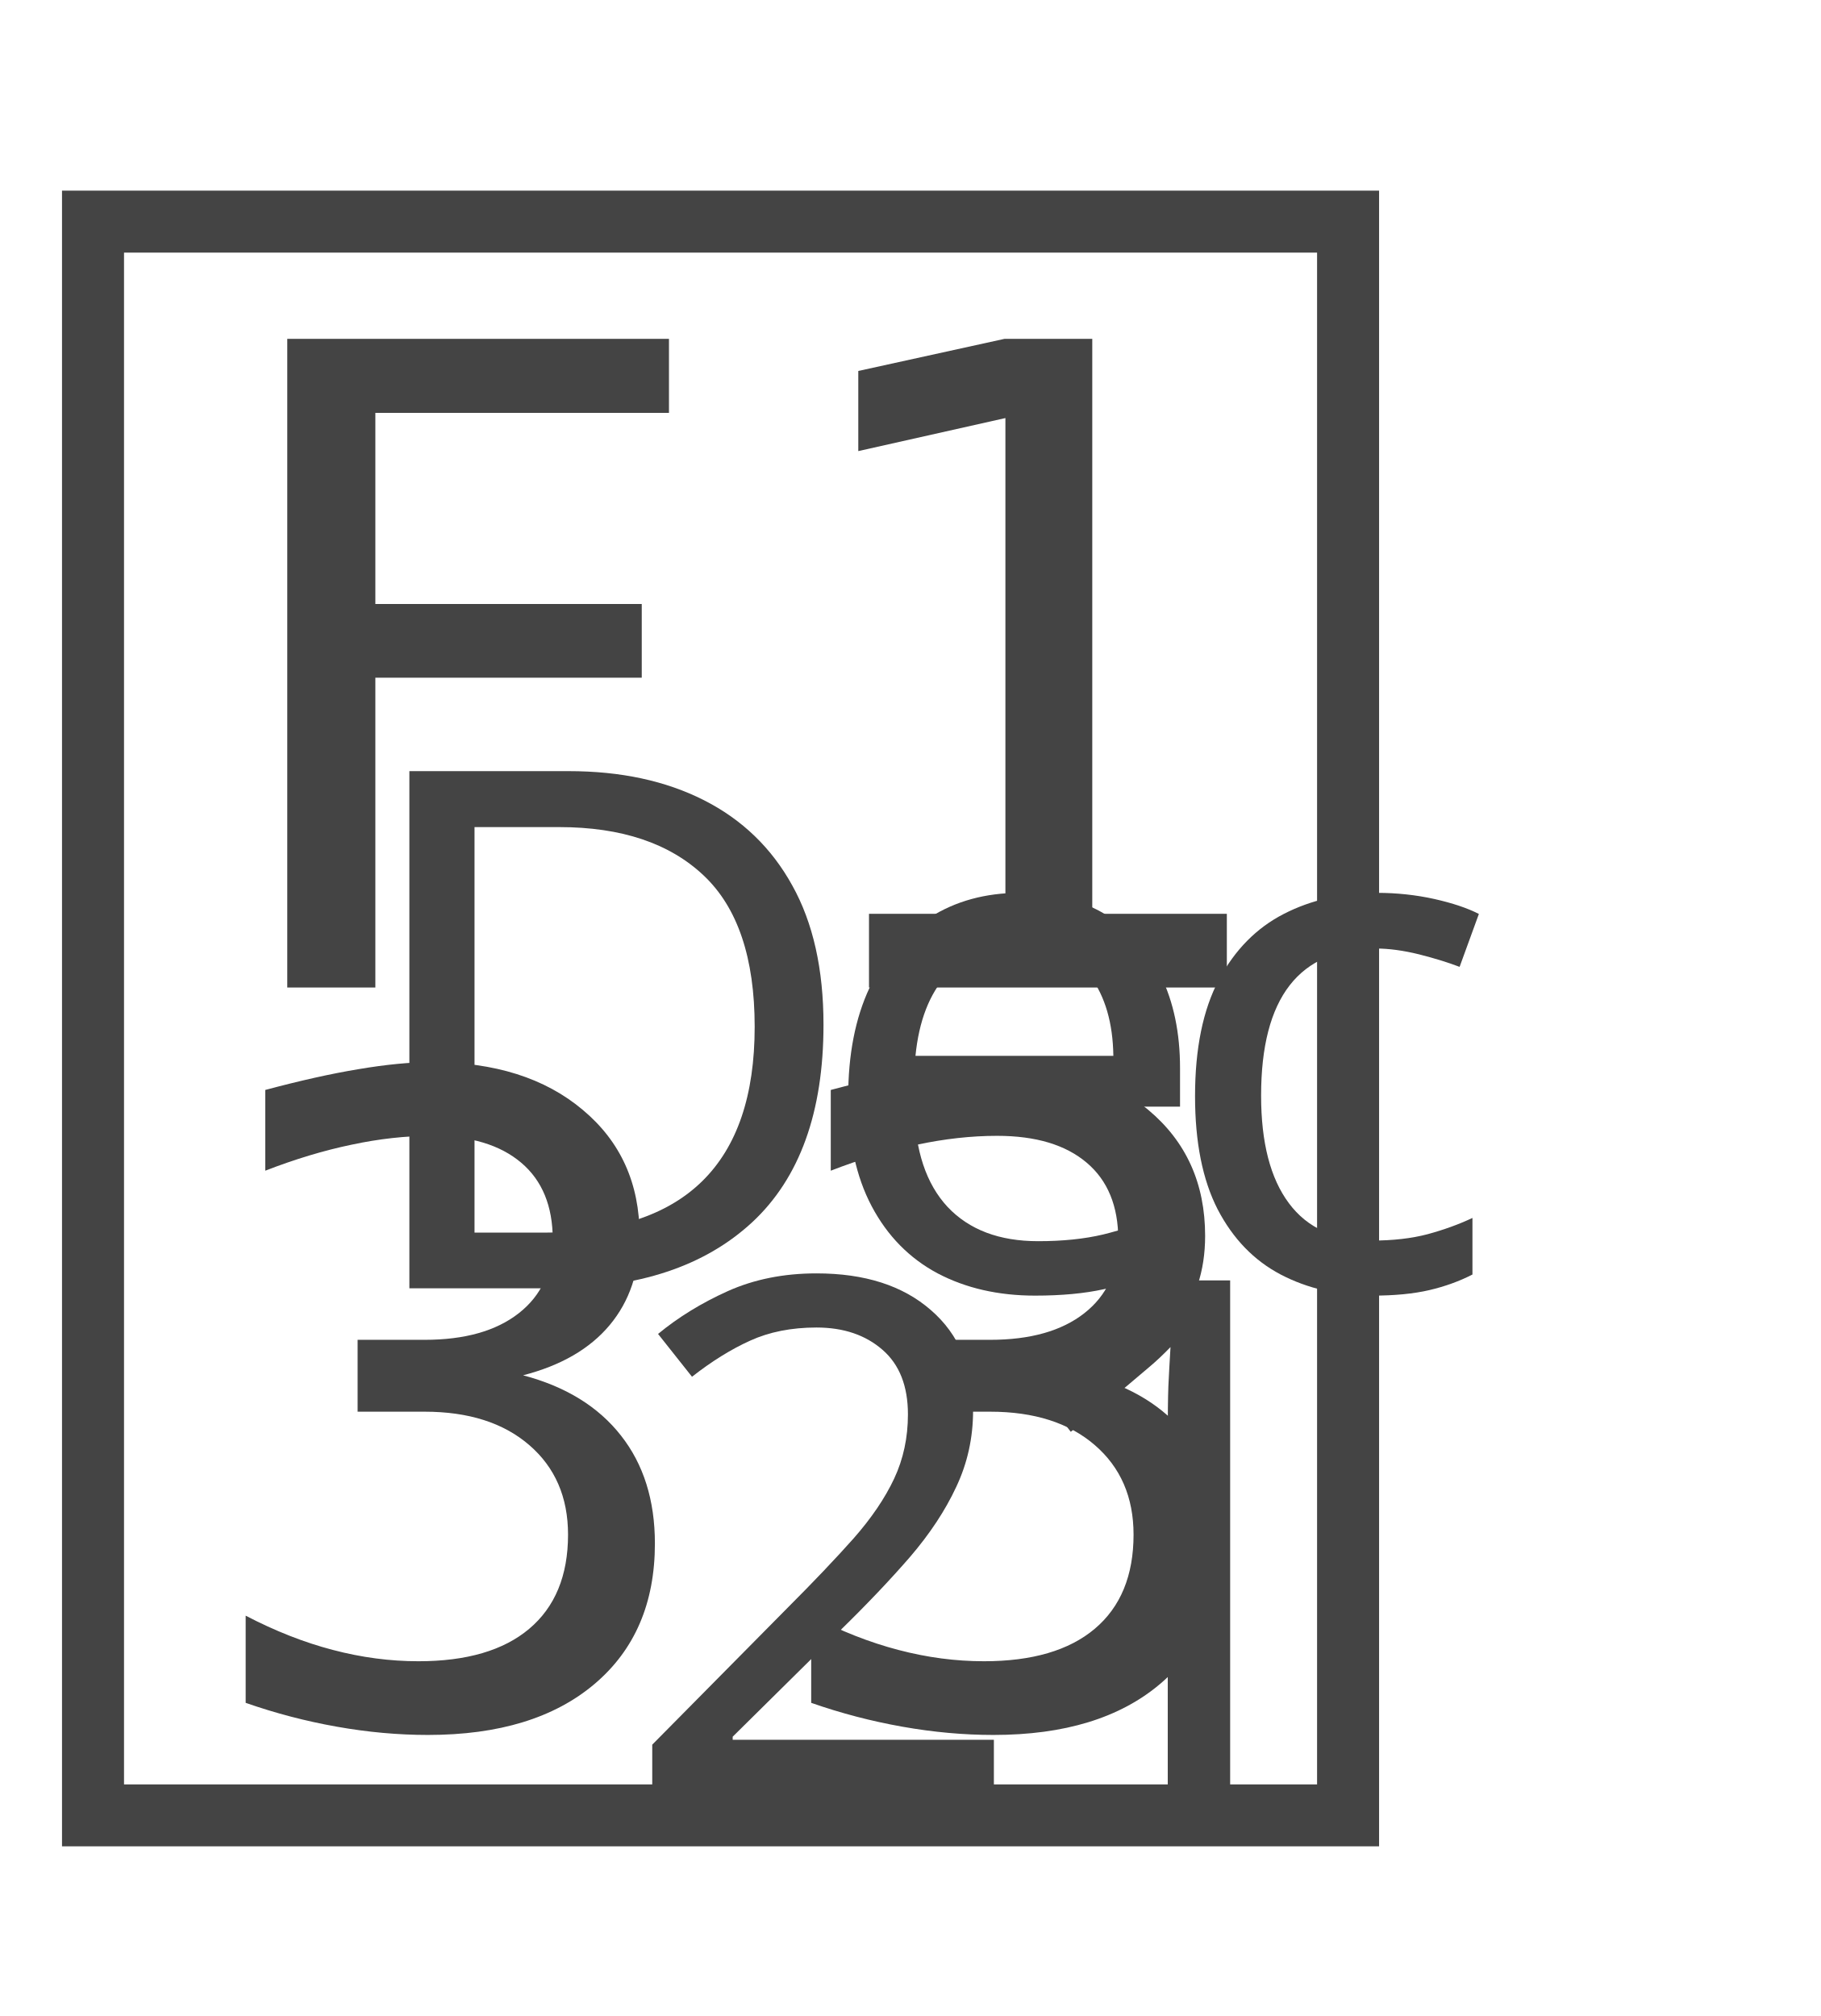
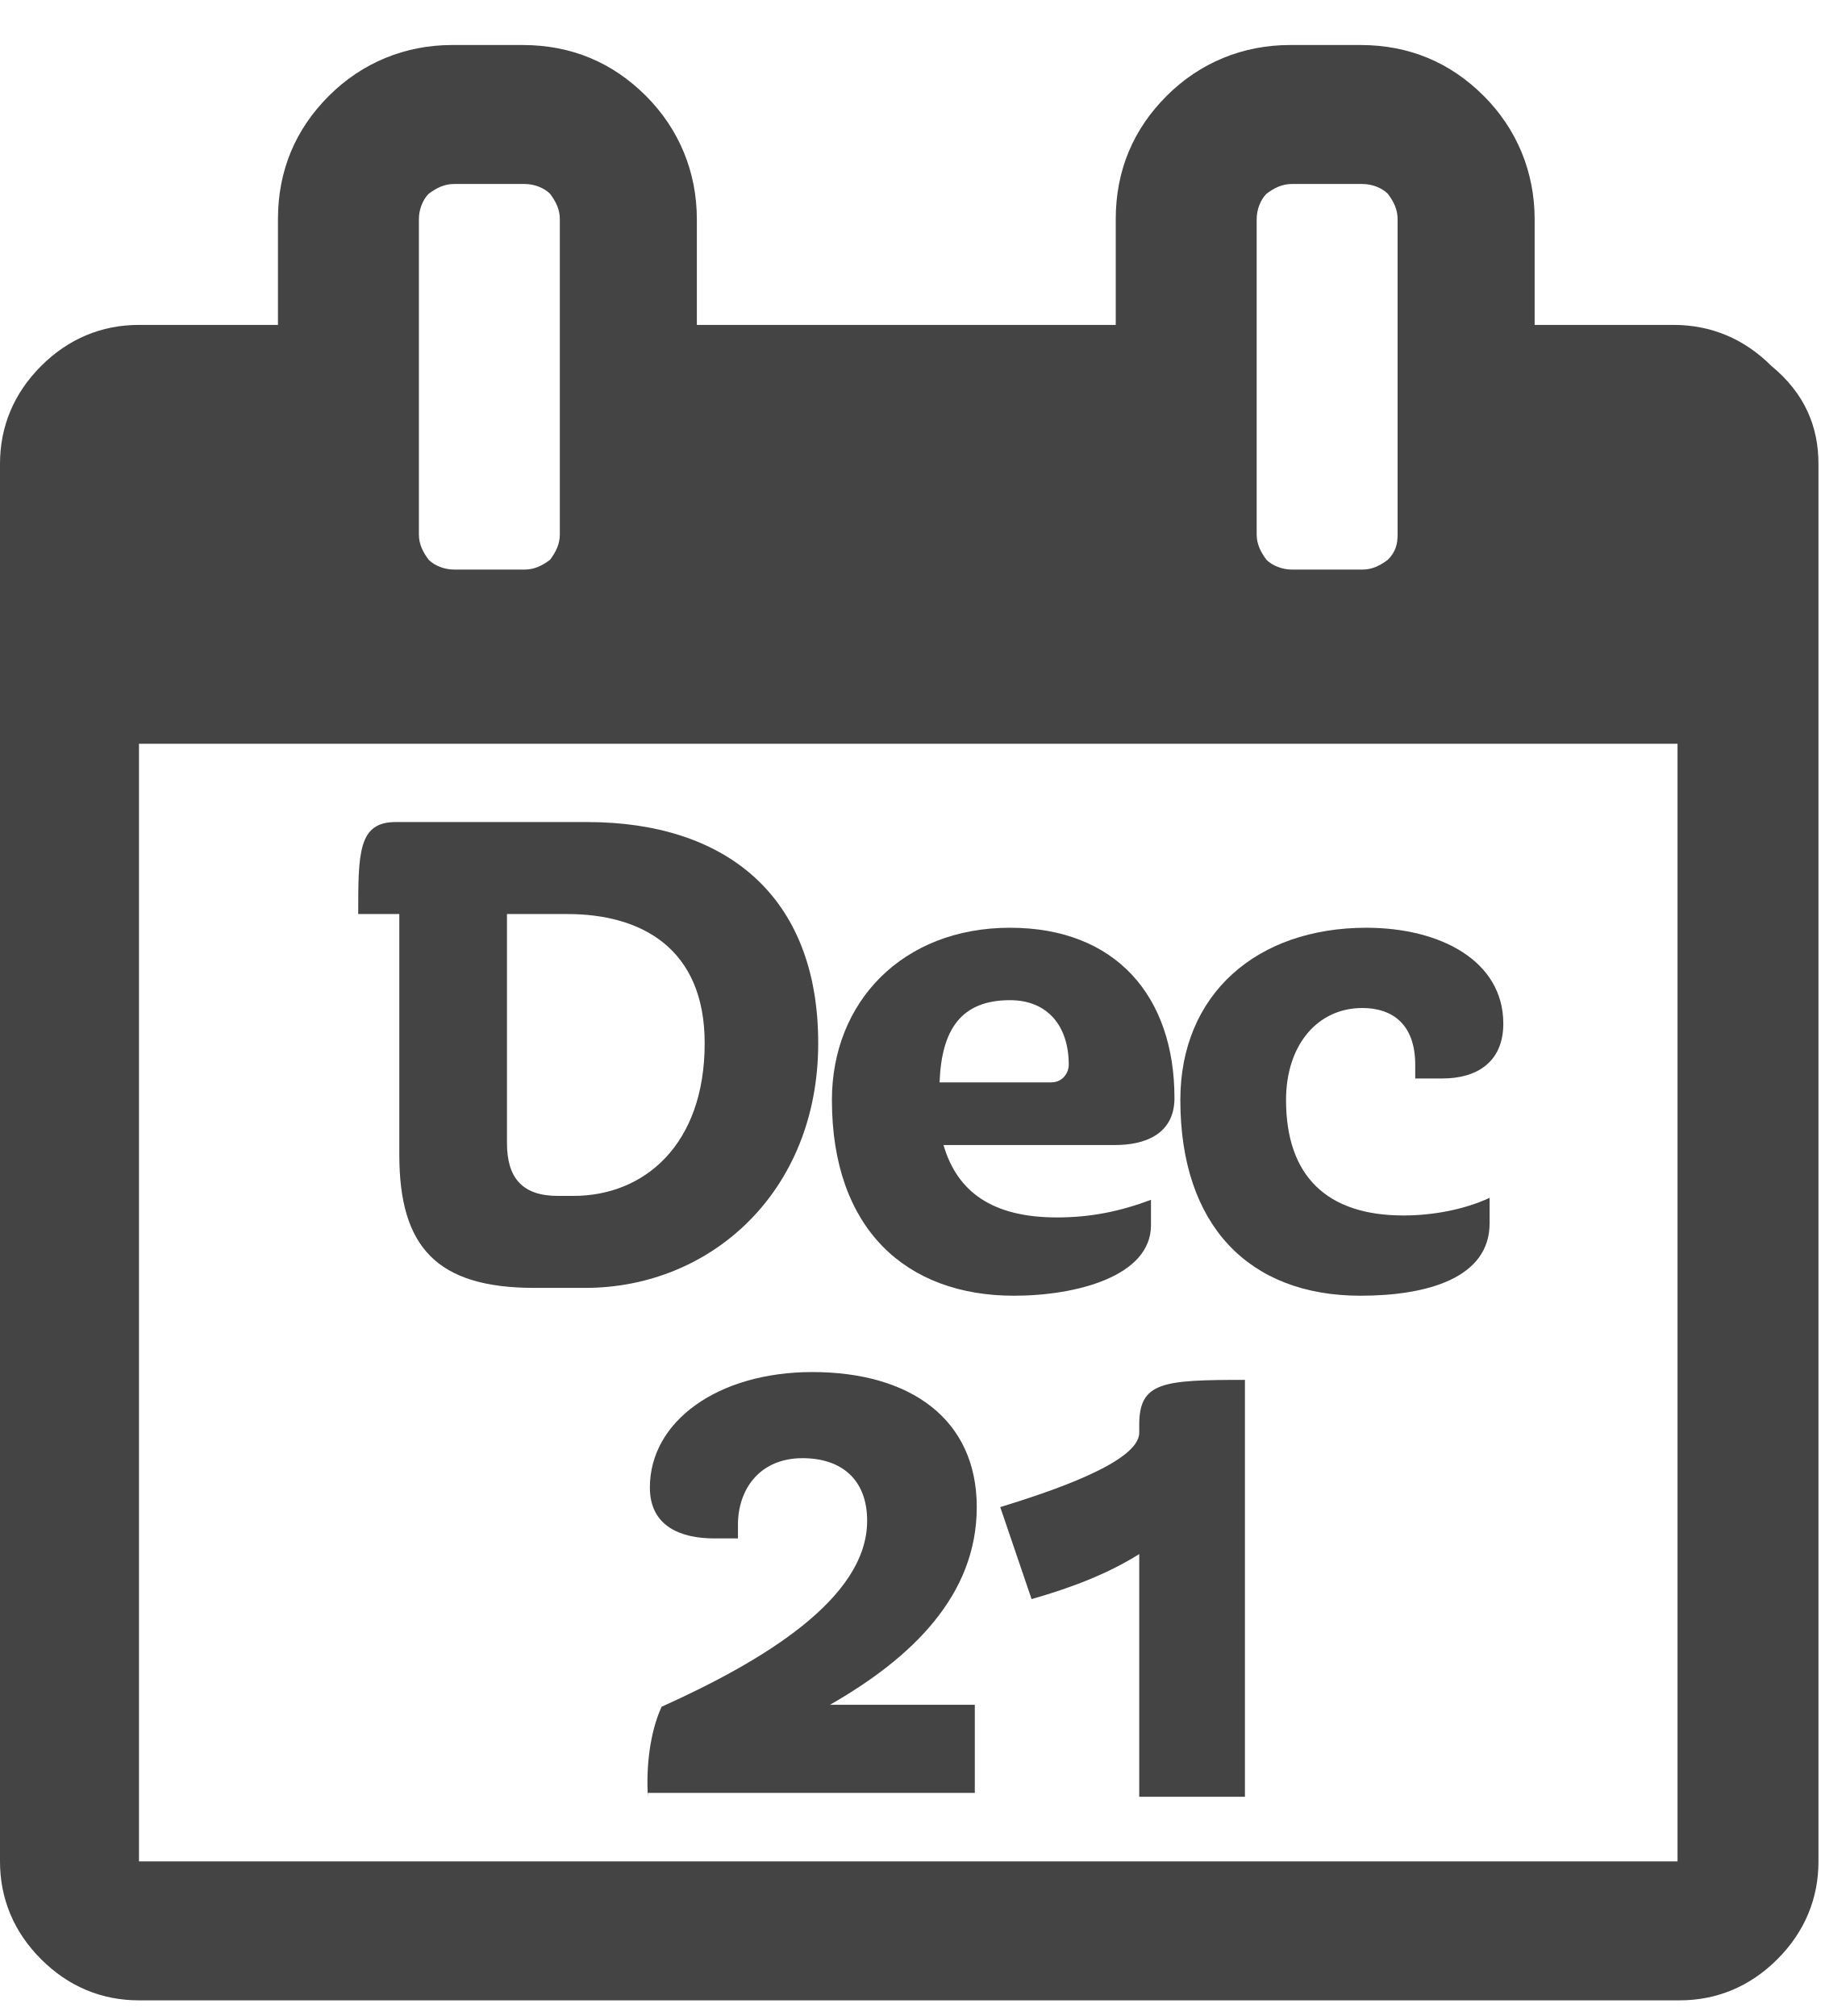
<svg xmlns="http://www.w3.org/2000/svg" version="1.1" id="Layer_1" x="0px" y="0px" viewBox="0 0 93 103" style="enable-background:new 0 0 93 103;" xml:space="preserve">
  <style type="text/css">
- 	.st0{fill:#444444;}
- 	.st1{font-family:'FontAwesome';}
- 	.st2{font-size:100px;}
- 	.st3{font-family:'Iskra-Bold';}
- 	.st4{font-size:37px;}
- 	.st5{letter-spacing:-2;}
- 	.st6{letter-spacing:-1;}
- 	.st7{letter-spacing:-3;}
+ 	.st0{enable-background:new    ;}
+ 	.st1{fill:#444444;}
</style>
-   <text transform="matrix(1 0 0 1 0 88)" class="st0 st1 st2"></text>
-   <text transform="matrix(1 0 0 1 17.32 65.82)" class="st0 st3 st4 st5">D</text>
-   <text transform="matrix(1 0 0 1 41.3 65.82)" class="st0 st3 st4 st6">e</text>
-   <text transform="matrix(1 0 0 1 59.02 65.82)" class="st0 st3 st4 st6">c</text>
-   <text transform="matrix(1 0 0 1 31.54 91.84)" class="st0 st3 st4 st7">21</text>
+   <g class="st0">
+     <path class="st1" d="M92.9,23.7v71.4c0,1.9-0.7,3.6-2.1,5c-1.4,1.4-3.1,2.1-5,2.1H7.1c-1.9,0-3.6-0.7-5-2.1c-1.4-1.4-2.1-3.1-2.1-5   V23.7c0-1.9,0.7-3.6,2.1-5c1.4-1.4,3.1-2.1,5-2.1h7.1v-5.4c0-2.5,0.9-4.6,2.6-6.3c1.7-1.7,3.9-2.6,6.3-2.6h3.6   c2.5,0,4.6,0.9,6.3,2.6c1.7,1.7,2.6,3.9,2.6,6.3v5.4h21.4v-5.4c0-2.5,0.9-4.6,2.6-6.3c1.7-1.7,3.9-2.6,6.3-2.6h3.6   c2.5,0,4.6,0.9,6.3,2.6c1.7,1.7,2.6,3.9,2.6,6.3v5.4h7.1c1.9,0,3.6,0.7,5,2.1C92.2,20.1,92.9,21.8,92.9,23.7z M7.1,95.1h78.6V38   H7.1V95.1z M28.6,27.3V11.2c0-0.5-0.2-0.9-0.5-1.3c-0.3-0.3-0.8-0.5-1.3-0.5h-3.6c-0.5,0-0.9,0.2-1.3,0.5c-0.3,0.3-0.5,0.8-0.5,1.3   v16.1c0,0.5,0.2,0.9,0.5,1.3c0.3,0.3,0.8,0.5,1.3,0.5h3.6c0.5,0,0.9-0.2,1.3-0.5C28.4,28.2,28.6,27.8,28.6,27.3z M71.4,27.3V11.2   c0-0.5-0.2-0.9-0.5-1.3c-0.3-0.3-0.8-0.5-1.3-0.5h-3.6c-0.5,0-0.9,0.2-1.3,0.5c-0.3,0.3-0.5,0.8-0.5,1.3v16.1   c0,0.5,0.2,0.9,0.5,1.3c0.3,0.3,0.8,0.5,1.3,0.5h3.6c0.5,0,0.9-0.2,1.3-0.5C71.3,28.2,71.4,27.8,71.4,27.3z" />
+   </g>
+   <g class="st0">
+     <path class="st1" d="M29.9,65.8h-2.6c-5,0-6.9-2.1-6.9-6.8V46.7h-2.1c0-3.1,0-4.7,1.9-4.7H30c7,0,11.8,3.7,11.8,11.3   C41.8,60.9,36.3,65.8,29.9,65.8z M25.9,46.7v11.7c0,1.8,0.8,2.7,2.6,2.7h0.8c3.6,0,6.7-2.6,6.7-7.8c0-4.9-3.3-6.6-7-6.6H25.9z" />
+   </g>
+   <g class="st0">
+     <path class="st1" d="M58.8,62.6c0,2.6-3.8,3.6-7,3.6c-5.5,0-9.3-3.4-9.3-10c0-5,3.6-8.8,9.1-8.8c5.4,0,8.4,3.5,8.4,8.7   c0,1.9-1.6,2.4-3,2.4h-8.8c0.7,2.4,2.5,3.7,5.8,3.7c1.7,0,3.2-0.3,4.8-0.9V62.6z M48,55.3h5.7c0.6,0,0.9-0.5,0.9-0.9   c0-2-1.1-3.3-3-3.3C49.1,51.1,48.1,52.6,48,55.3z" />
+   </g>
+   <g class="st0">
+     <path class="st1" d="M76.1,62.5c0,2.8-3.2,3.7-6.6,3.7c-5.7,0-9.2-3.6-9.2-10c0-5.4,3.9-8.8,9.5-8.8c3.8,0,7,1.7,7,4.9   c0,2-1.4,2.8-3.1,2.8h-1.4v-0.7c0-2.1-1.2-2.9-2.7-2.9c-2.3,0-3.9,1.9-3.9,4.7c0,3.9,2.1,5.9,6,5.9c1.5,0,3.1-0.3,4.4-0.9V62.5z" />
+   </g>
+   <g class="st0">
+     <path class="st1" d="M33.1,91.8c-0.1-1.5,0.1-3.3,0.7-4.6c5.1-2.3,10.5-5.5,10.5-9.5c0-2.1-1.3-3.2-3.3-3.2c-2.2,0-3.3,1.6-3.3,3.4   v0.7h-1.2c-1.7,0-3.3-0.6-3.3-2.6c0-3.4,3.5-5.9,8.3-5.9c5,0,8.4,2.4,8.4,6.9s-3.3,7.7-7.5,10.1h7.4v4.5H33.1z" />
+     <path class="st1" d="M51.1,77c2.6-0.8,7.1-2.3,7.1-3.8v-0.4c0-2.2,1.2-2.3,5.4-2.3v21.3h-5.4V79.4c-1.6,1-3.4,1.7-5.5,2.3L51.1,77z   " />
+   </g>
</svg>
